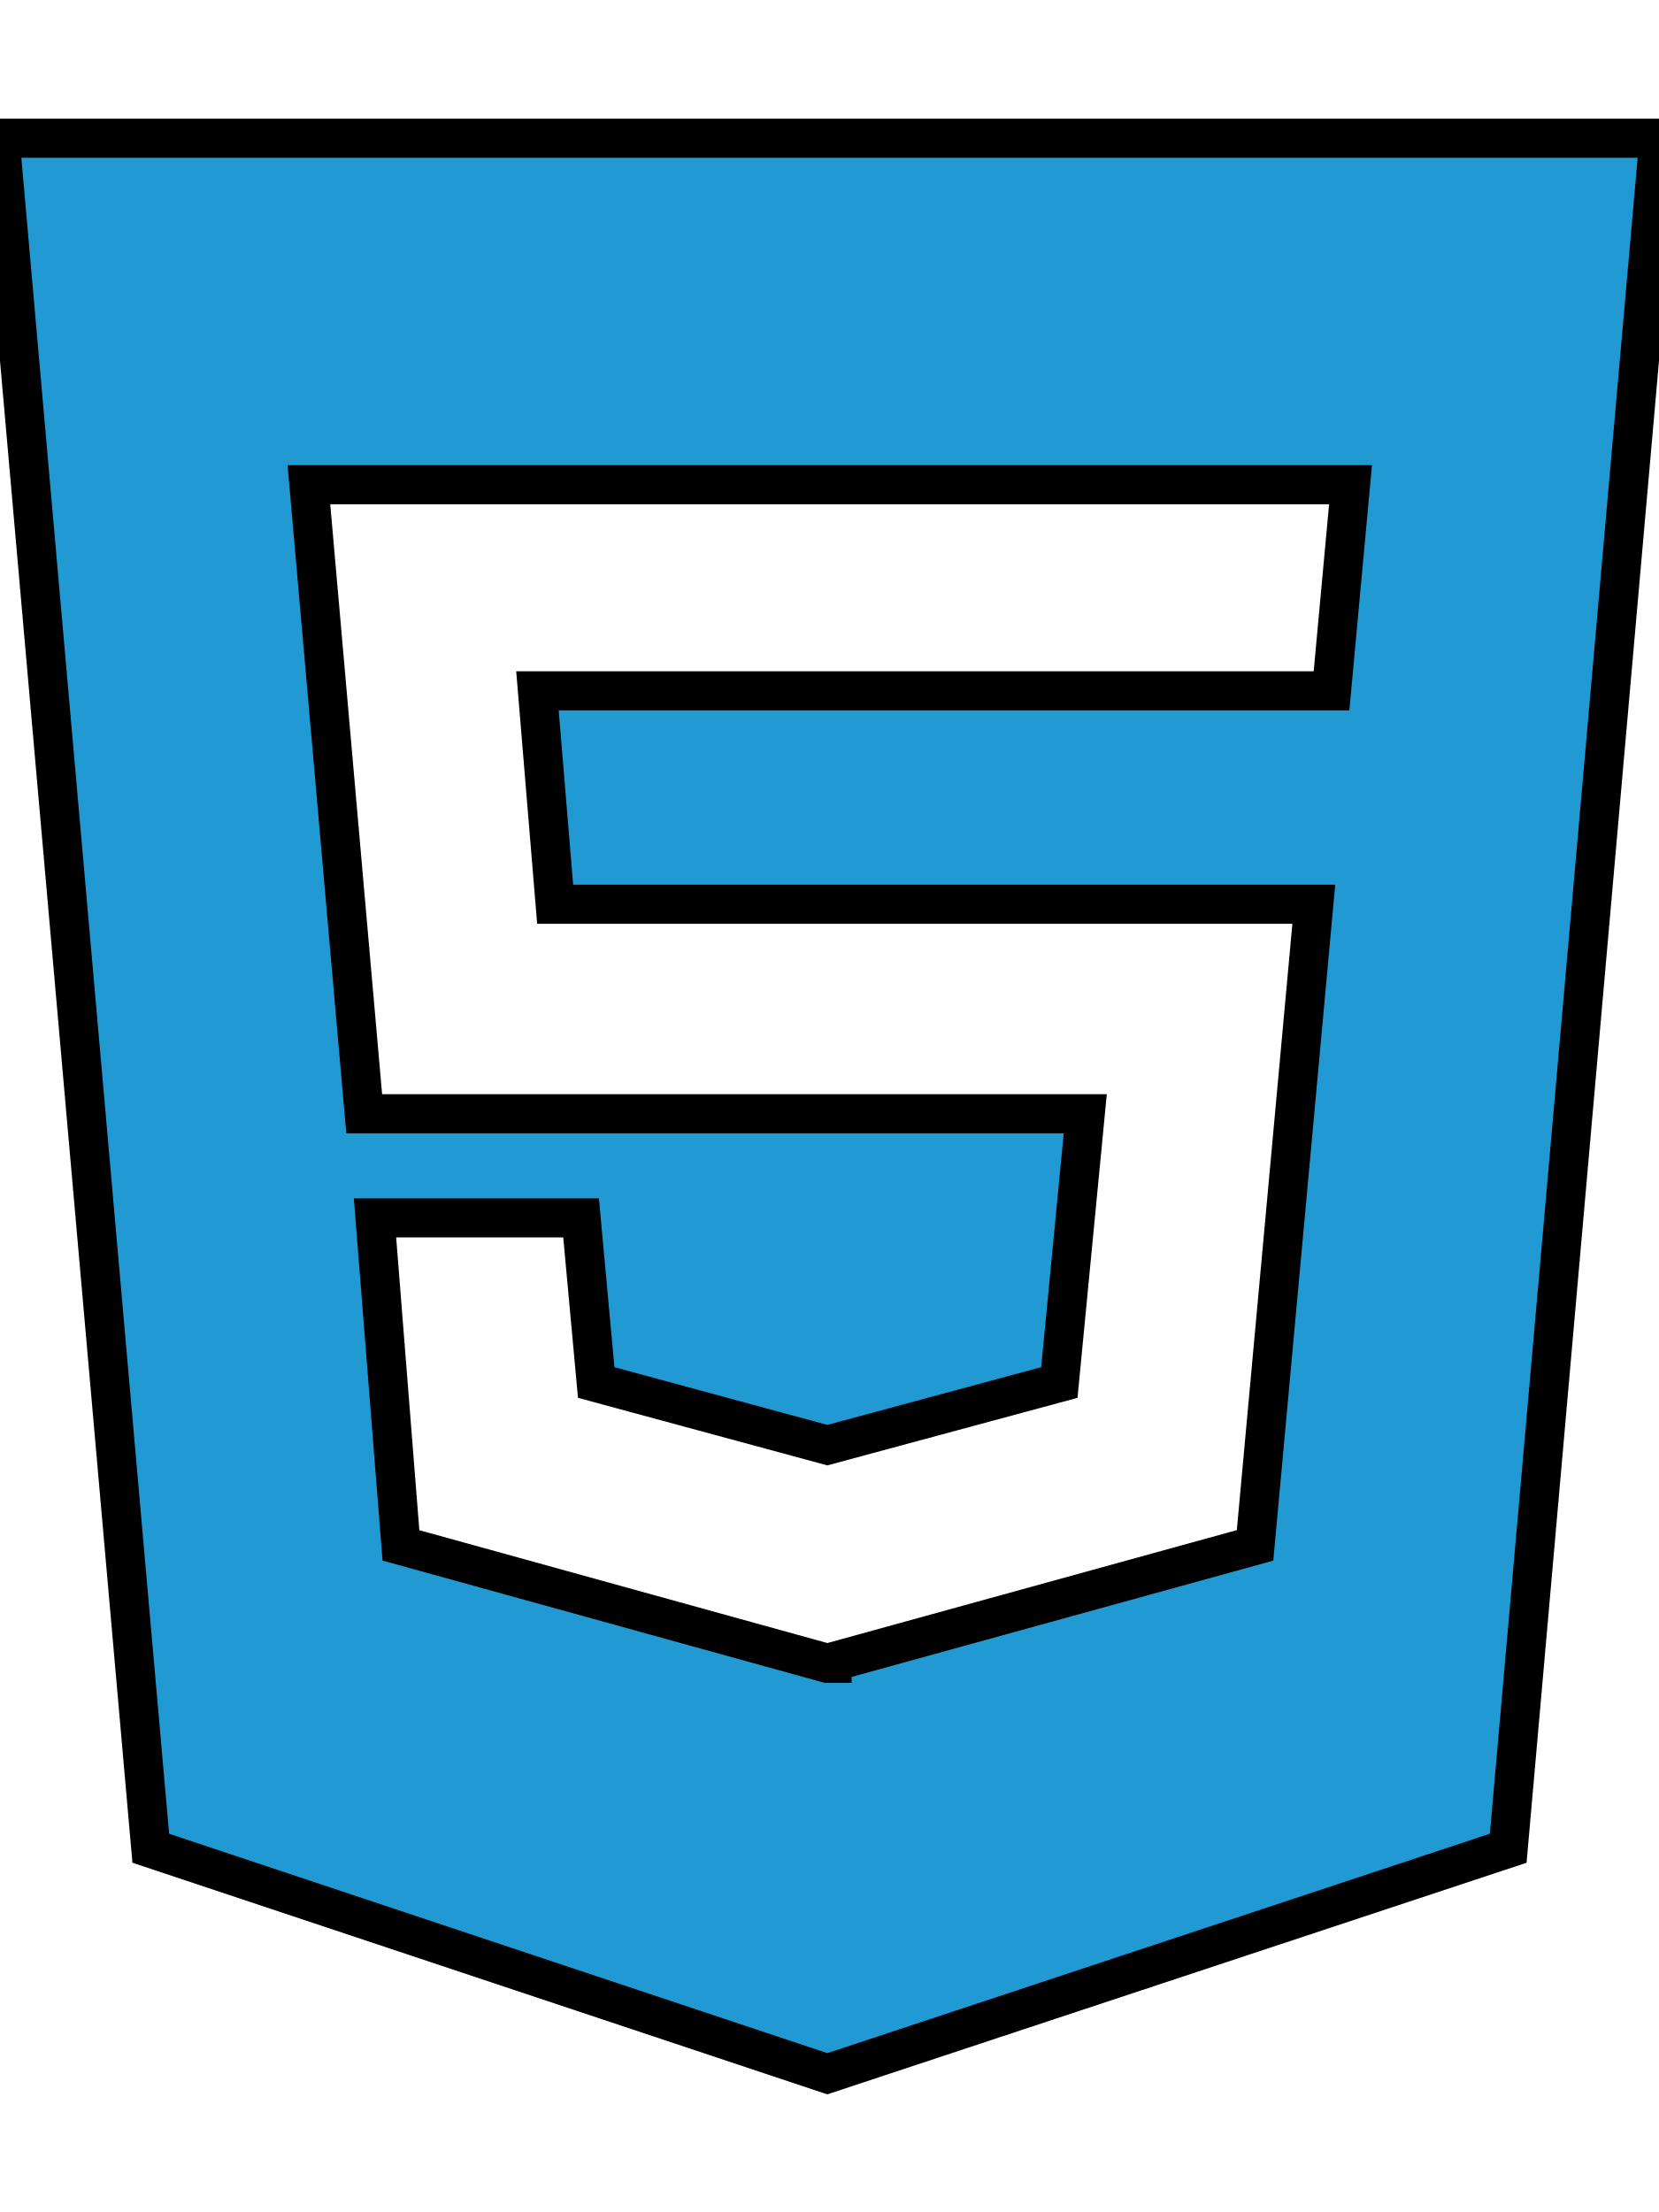
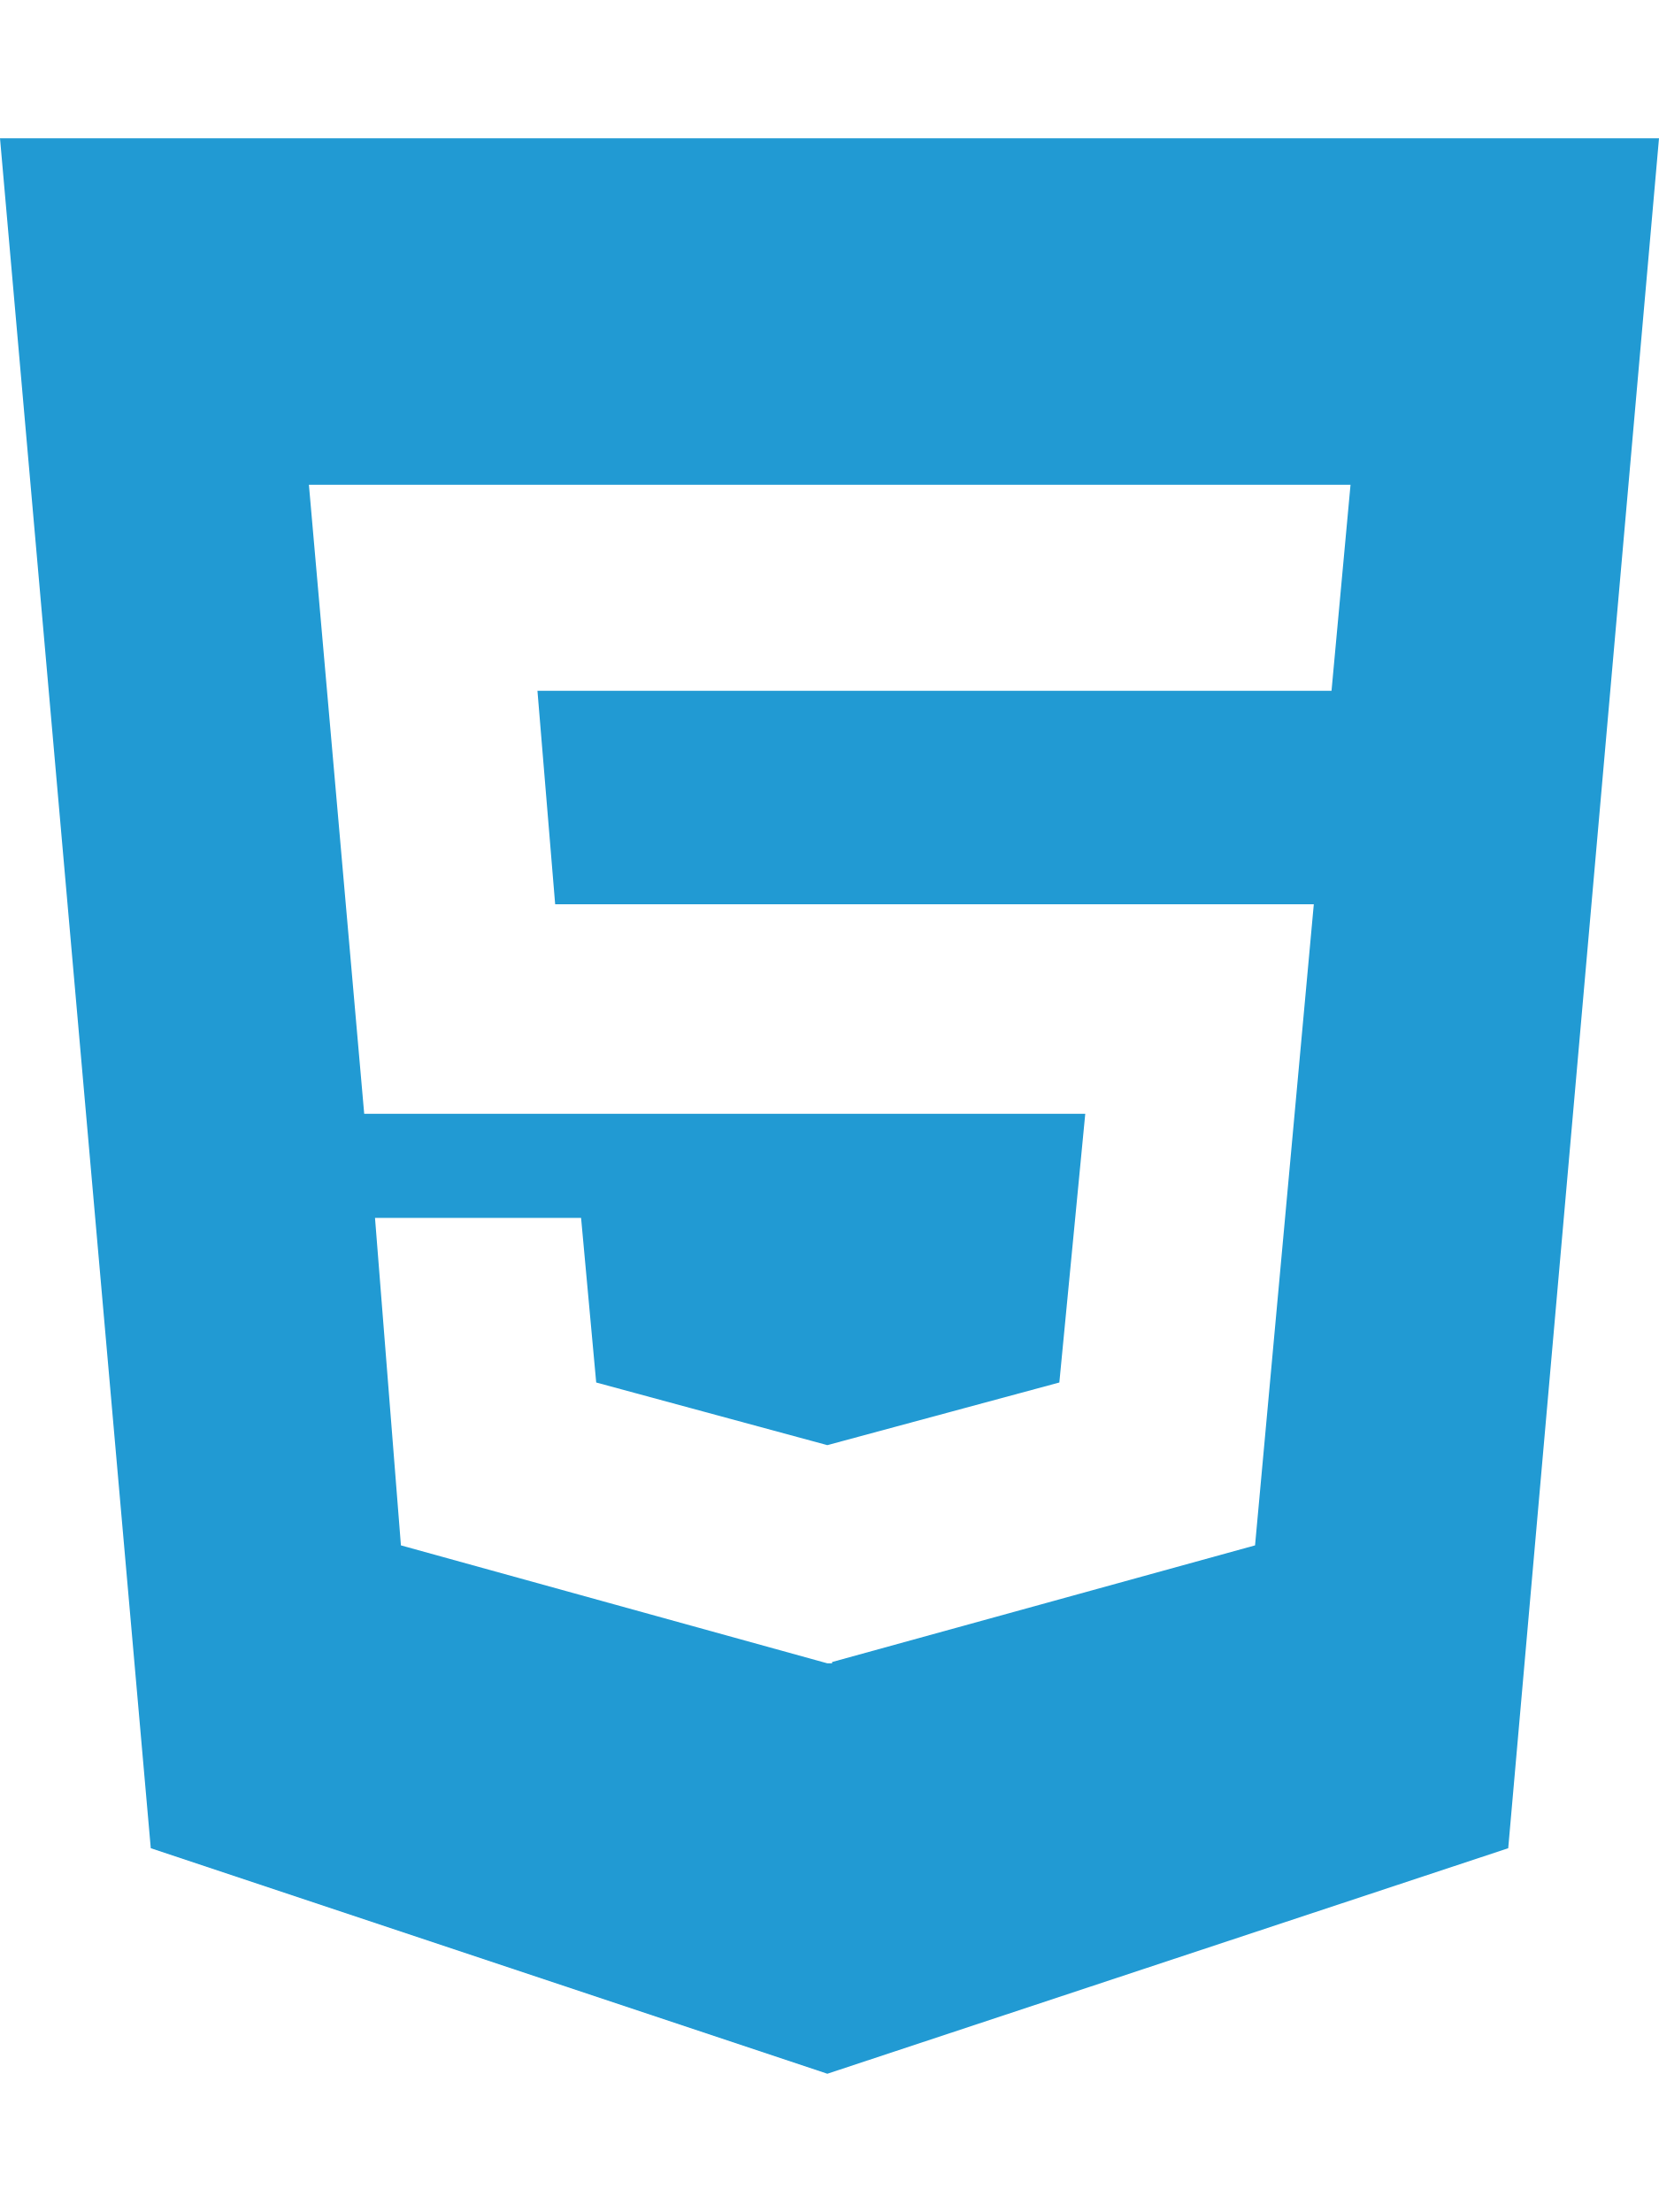
- <svg xmlns="http://www.w3.org/2000/svg" viewBox="0 0 384 512" fill="#219AD3" stroke="black" stroke-width="2%">
+ <svg xmlns="http://www.w3.org/2000/svg" viewBox="0 0 384 512" fill="#219AD3">
  <path d="M0 32l34.9 395.8L191.5 480l157.6-52.2L384 32H0zm308.2 127.9H124.4l4.1 49.4h175.6l-13.6 148.4-97.9 27v.3h-1.1l-98.7-27.3-6-75.8h47.7L138 320l53.5 14.5 53.7-14.5 6-62.2H84.3L71.5 112.2h241.1l-4.4 47.7z" />
</svg>
